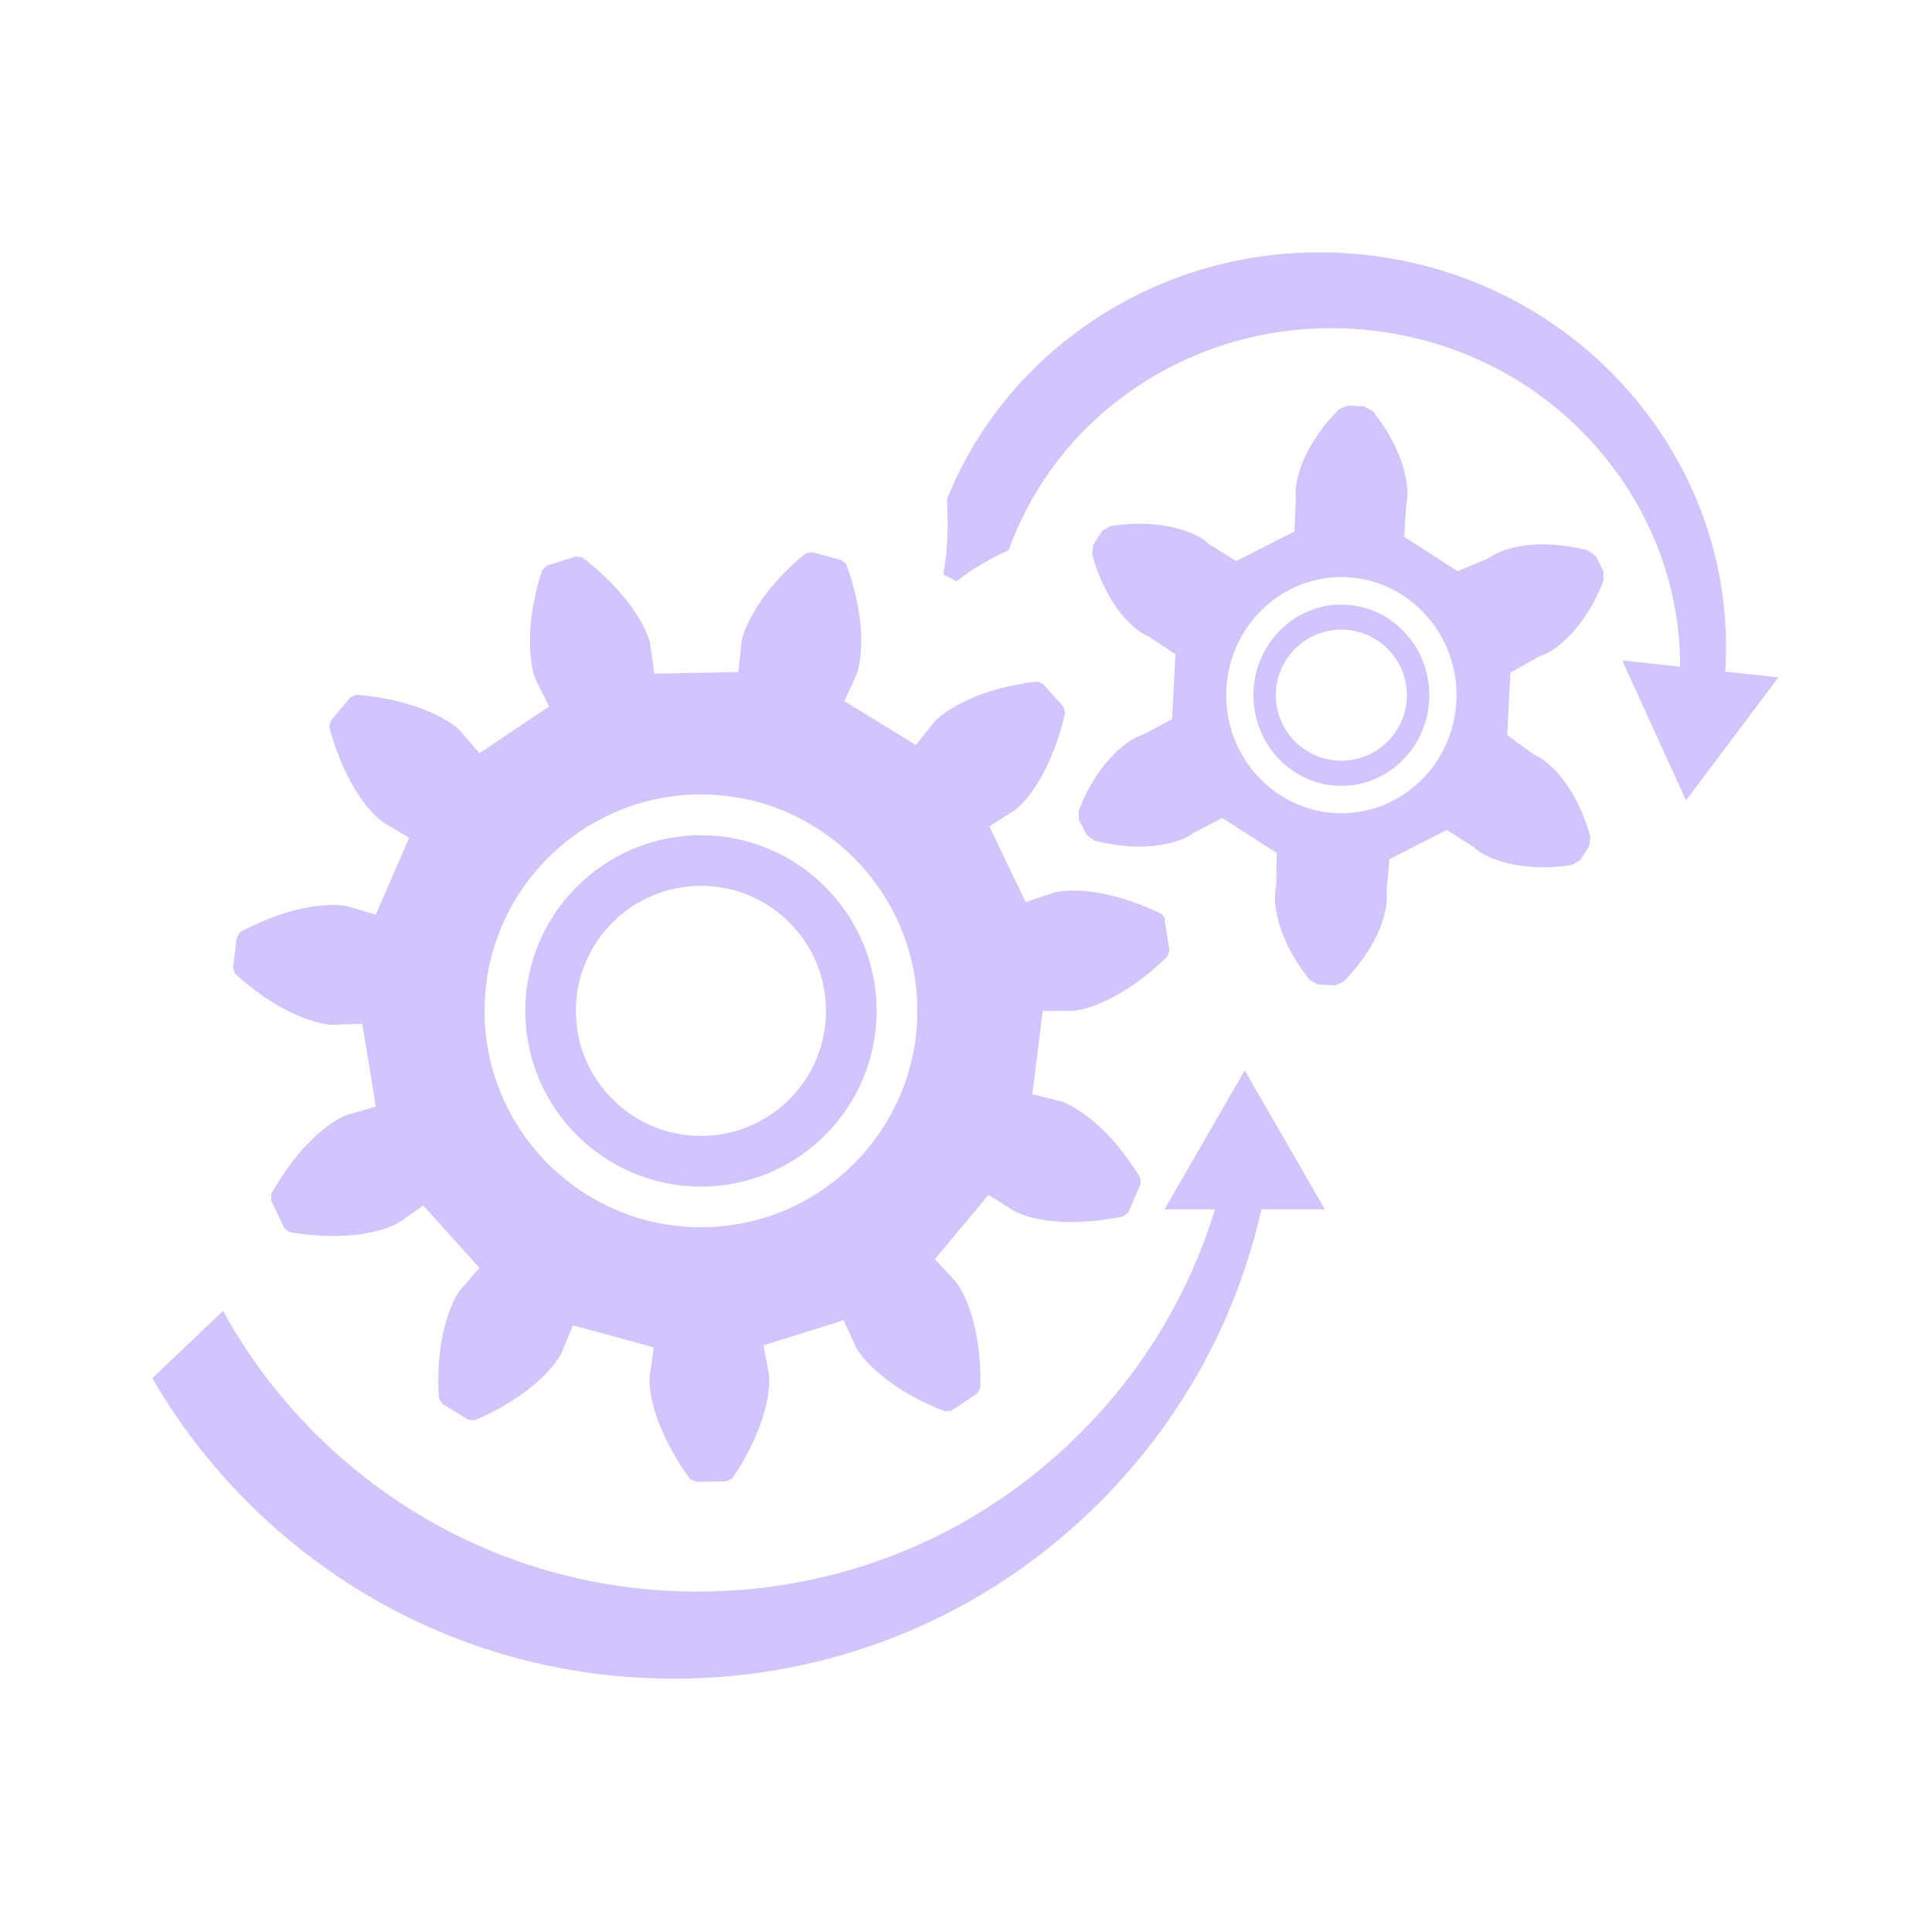
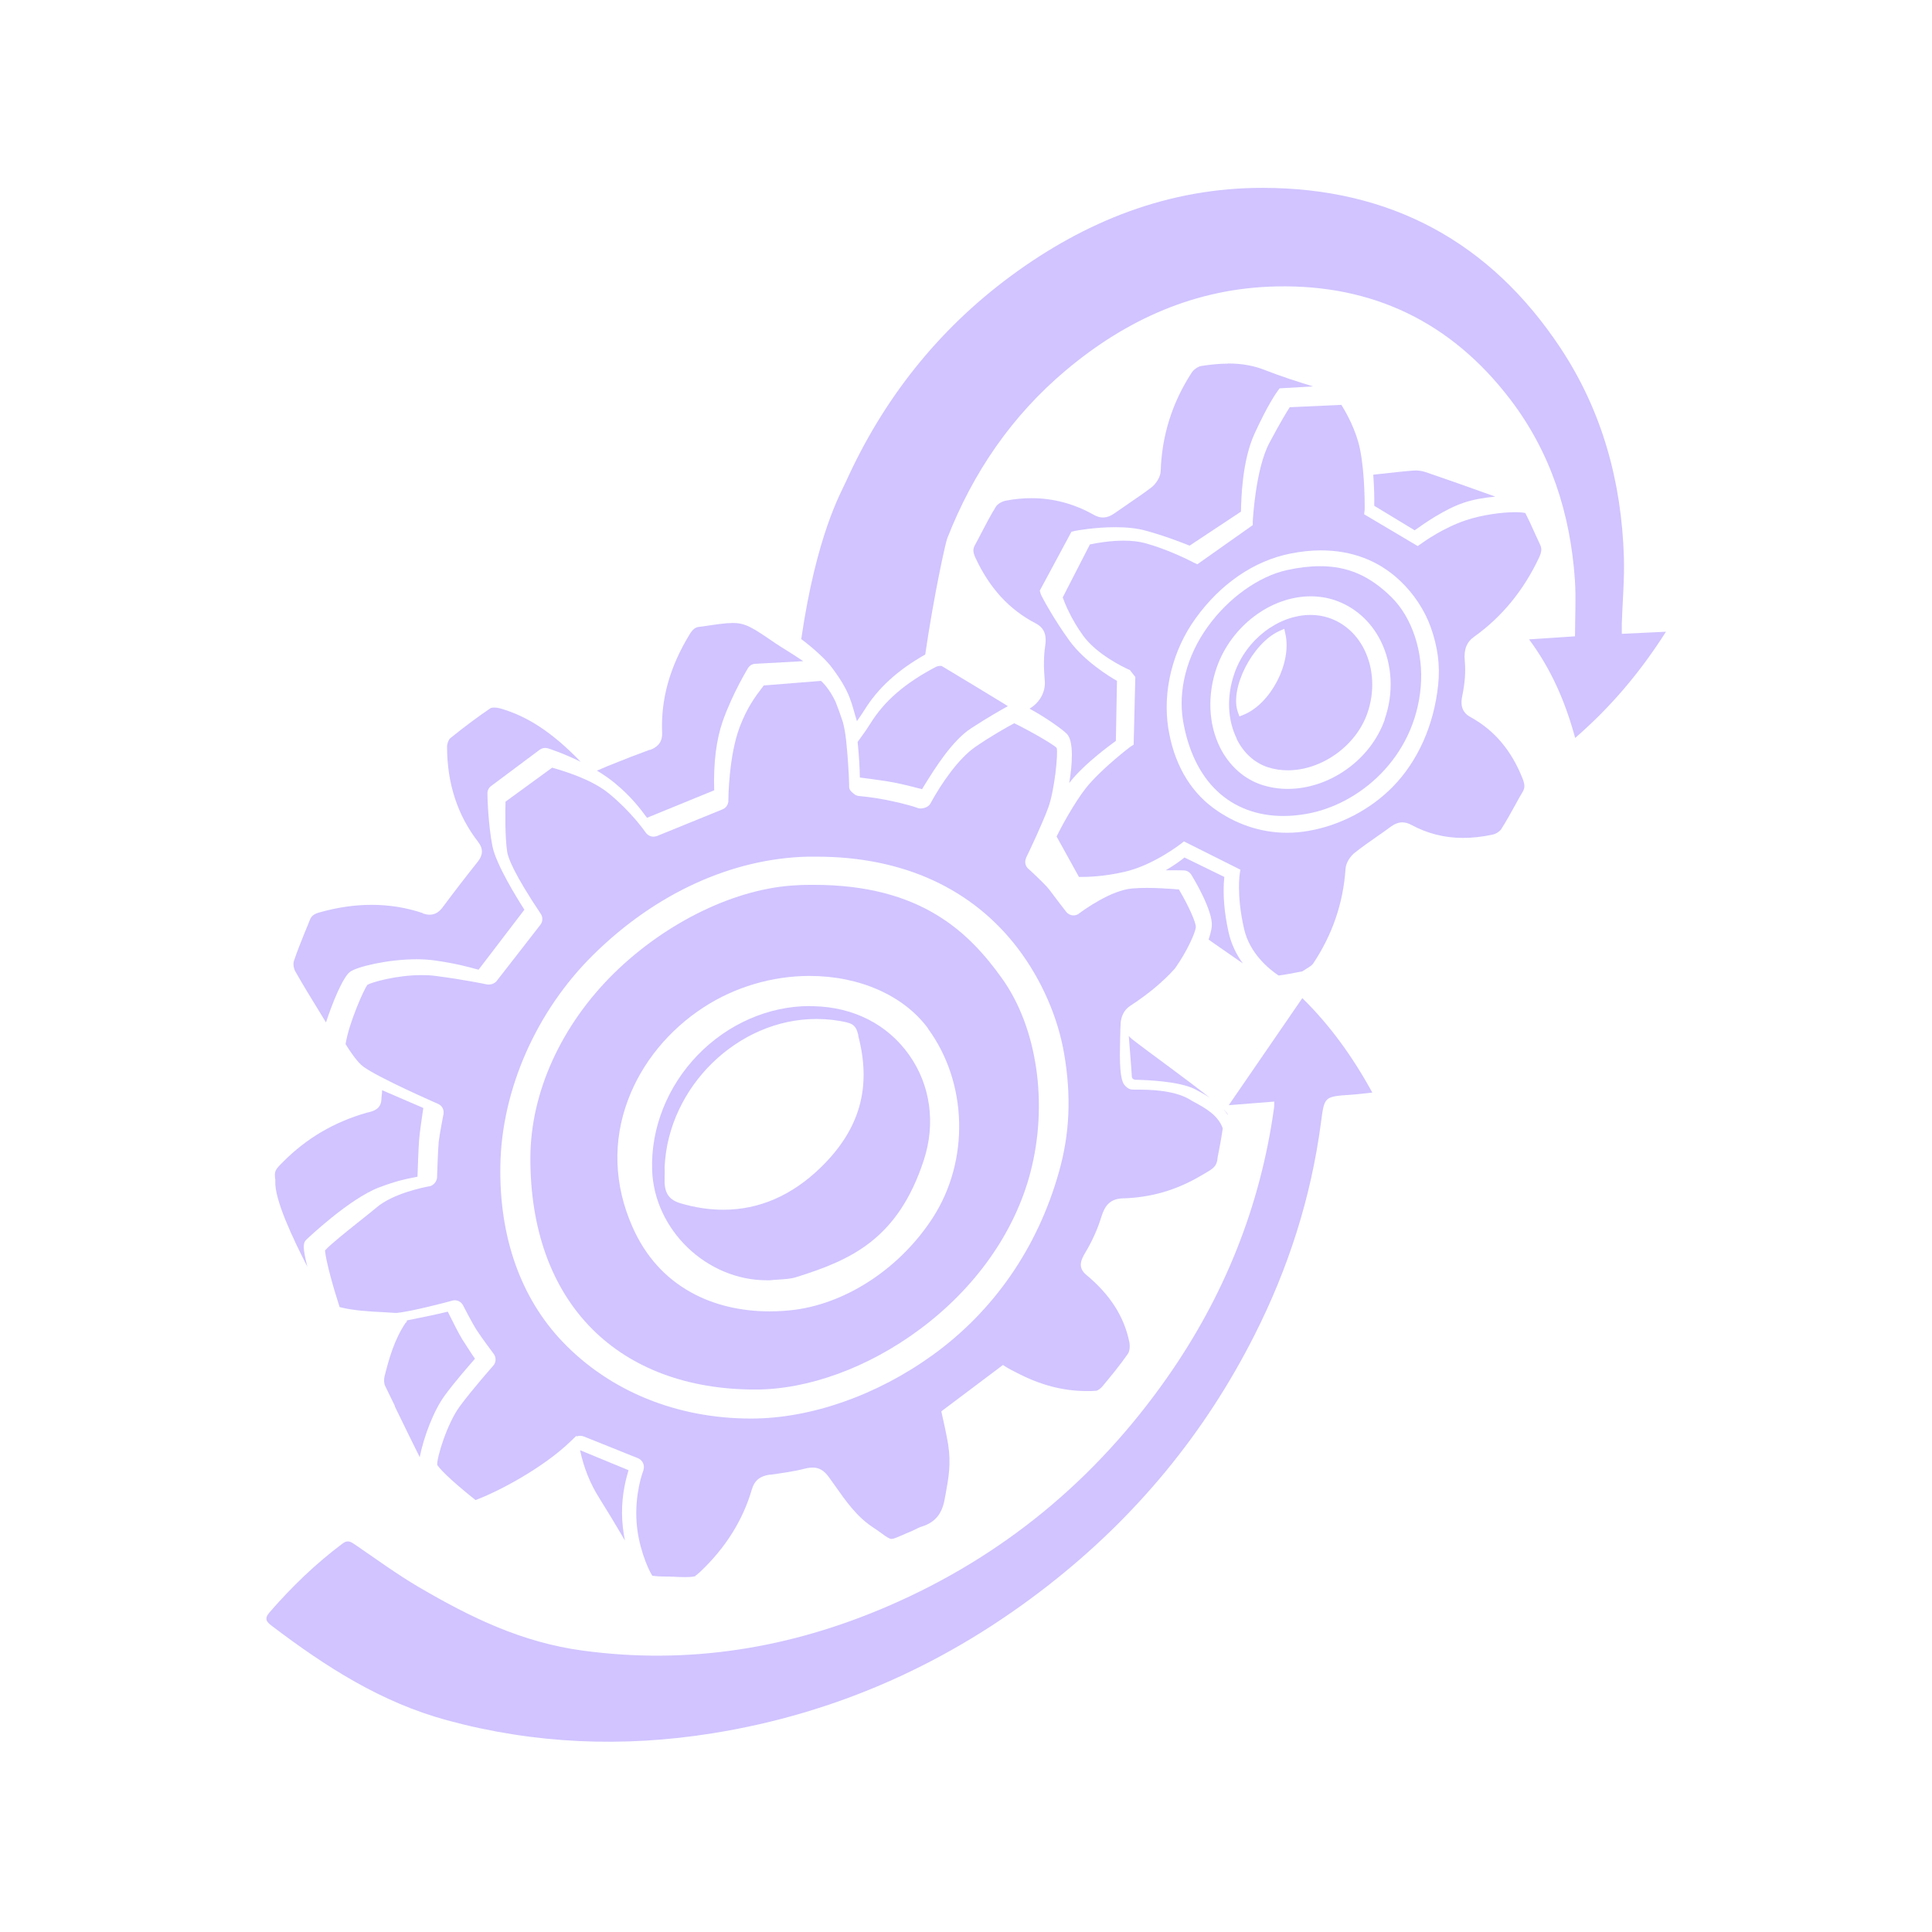
- <svg xmlns="http://www.w3.org/2000/svg" viewBox="-1.78 -1.01 38.05 38.05" width="40" height="40" role="img" aria-label="Wolfram System Modeler">
-   <g style="fill:#D1C4FF">
-     <path d="M12.025,15.44c-1.908,0-3.46,1.552-3.46,3.46s1.552,3.46,3.46,3.46,3.46-1.552,3.46-3.46-1.552-3.46-3.46-3.46ZM12.025,21.362c-1.36,0-2.463-1.103-2.463-2.463s1.103-2.463,2.463-2.463,2.463,1.103,2.463,2.463-1.103,2.463-2.463,2.463Z" />
-     <path d="M21.175,17.094l-.073-.102-.16-.075-.156-.067-.15-.059-.145-.052-.14-.046-.134-.038-.129-.032-.122-.027-.116-.022-.109-.017-.103-.012-.095-.008-.088-.005-.081-.002h-.074l-.066.003-.059.004-.052.005-.044.006-.036.006-.029.006-.022.005-.015.004-.007.002-.55.186-.715-1.49.489-.314.006-.004.012-.009.018-.013.023-.019.028-.025.032-.031.036-.037.04-.044.044-.05.047-.057.049-.064.051-.072.053-.08.054-.087.055-.095.055-.104.055-.112.055-.12.054-.129.052-.138.05-.146.048-.155.045-.163.041-.171-.033-.12-.405-.449-.116-.046-.175.023-.167.028-.159.031-.15.035-.142.037-.134.04-.126.041-.117.044-.109.045-.101.045-.092.045-.085.045-.077.044-.07.041-.062.04-.055.038-.048.035-.04.032-.034.029-.027.025-.022.021-.016.016-.01.011-.005.006-.363.454-1.407-.866.241-.529.003-.007.005-.015.007-.021.008-.028.009-.035.01-.044.01-.051.01-.058.009-.065.008-.074.006-.081.004-.088v-.198l-.005-.11-.009-.117-.015-.124-.019-.131-.025-.138-.03-.144-.036-.15-.044-.156-.051-.162-.058-.167-.093-.083-.583-.159-.122.024-.135.114-.126.113-.116.112-.108.111-.1.109-.091.106-.083.103-.076.1-.067.096-.06.092-.054.088-.048.083-.041.078-.035.073-.03.067-.025.061-.021.055-.017.049-.013.043-.009.035-.007.029-.004.022-.002.015v.007l-.061.578-1.653.032-.082-.576v-.007l-.004-.015-.005-.022-.008-.029-.011-.035-.015-.041-.019-.049-.023-.054-.028-.06-.033-.066-.038-.072-.045-.077-.051-.081-.057-.086-.064-.09-.072-.093-.079-.096-.087-.1-.095-.103-.104-.105-.112-.107-.12-.108-.13-.109-.139-.109-.123-.019-.577.182-.09.086-.052.169-.045.163-.037.158-.031.151-.025.145-.019.138-.015.132-.009.124-.005.117v.213l.005.095.007.088.009.081.01.073.011.065.012.058.012.05.012.043.011.035.009.028.008.021.006.013.003.007.261.52-1.372.92-.38-.44-.005-.005-.01-.01-.017-.016-.022-.02-.028-.024-.035-.027-.041-.03-.049-.033-.056-.035-.063-.037-.071-.039-.079-.04-.086-.041-.094-.041-.103-.04-.111-.04-.119-.038-.127-.037-.135-.035-.143-.032-.151-.029-.16-.025-.168-.021-.175-.017-.114.051-.387.464-.029.121.048.17.051.161.054.152.056.144.057.135.059.127.059.118.059.11.059.102.059.093.057.085.056.078.054.071.052.062.049.055.046.049.041.041.037.035.033.029.028.024.024.019.018.013.012.008.006.004.5.296-.658,1.516-.556-.165-.007-.002-.015-.003-.022-.004-.029-.004-.036-.004-.045-.004-.052-.003-.059-.002h-.066l-.074.003-.081.005-.088.008-.094.012-.102.017-.108.021-.115.026-.121.031-.127.037-.133.044-.138.051-.143.058-.148.065-.152.073-.157.081-.068.104-.075.6.041.117.132.117.13.108.128.1.124.091.121.083.118.075.114.067.11.06.105.053.1.047.094.04.089.035.083.03.077.025.071.021.064.017.058.012.051.009.044.007.036.004.03.003h.023l.015.002h.007l.58-.021.267,1.631-.556.162-.007.002-.015.005-.021.008-.027.012-.033.016-.039.021-.046.025-.051.03-.056.036-.06.041-.065.048-.07.055-.074.061-.077.068-.08.077-.082.084-.085.092-.086.101-.088.109-.089.117-.089.126-.089.135-.089.144-.088.152v.124l.26.545.099.077.174.027.168.021.161.015.155.009.147.004h.14l.133-.005.124-.008.117-.011.109-.015.102-.017.094-.019.086-.02.079-.021.071-.021.063-.021.055-.021.048-.02.04-.018.033-.016.026-.013.02-.011.012-.007.006-.004.475-.331,1.106,1.227-.38.438-.005.006-.009.012-.012.019-.017.025-.02.031-.022.038-.024.046-.026.053-.027.06-.028.068-.029.076-.029.084-.028.091-.027.1-.026.107-.024.115-.022.123-.019.131-.016.139-.011.146-.007.155-.002.162.003.169.008.176.066.106.515.316.124.011.161-.072.152-.074.143-.075.135-.076.126-.076.117-.076.109-.076.101-.075.092-.074.084-.072.077-.07.068-.066.061-.063.055-.06.048-.056.041-.052.035-.047.03-.043.025-.037.02-.031.015-.026.01-.02.006-.013.003-.007.22-.535,1.594.435-.082.573v.007l-.002.015v.053s-.001.037-.001.037l.003.045.004.052.006.059.009.065.012.073.017.079.021.086.026.092.031.099.036.104.043.11.049.115.055.12.062.126.07.13.078.134.085.137.093.141.103.143.113.053.604-.011.111-.057.096-.147.088-.144.08-.14.073-.137.064-.132.057-.128.051-.122.044-.117.038-.111.032-.106.027-.1.022-.093.018-.086.013-.08.01-.073.007-.066.004-.059.002-.052v-.112l-.003-.022-.002-.015v-.007l-.106-.57,1.576-.496.242.527.003.007.007.013.011.02.016.025.021.031.026.036.031.041.037.046.044.05.05.054.057.058.064.061.072.063.079.066.087.068.094.07.103.071.111.072.12.072.129.072.137.071.146.07.155.067.164.065.123-.017.502-.336.062-.108.002-.176-.003-.169-.008-.162-.013-.154-.017-.146-.021-.138-.024-.131-.026-.122-.028-.114-.03-.106-.031-.099-.032-.09-.032-.082-.032-.075-.031-.066-.03-.059-.028-.052-.026-.045-.024-.037-.021-.031-.018-.024-.013-.018-.009-.011-.005-.006-.396-.422,1.058-1.27.489.312.006.004.013.007.02.01.027.012.034.015.041.017.049.018.056.019.063.019.072.019.079.018.087.017.094.015.103.012.11.01.117.007.124.004h.133l.14-.005.146-.009.154-.015.161-.021.167-.027.173-.033.095-.081.241-.554-.006-.124-.093-.149-.094-.14-.094-.132-.094-.122-.093-.114-.092-.105-.09-.096-.088-.088-.086-.081-.083-.074-.079-.065-.076-.059-.072-.052-.067-.046-.062-.039-.057-.034-.052-.028-.046-.024-.04-.019-.034-.015-.028-.011-.021-.007-.015-.004-.007-.002-.562-.141.203-1.64h.587s.015-.001.015-.001l.022-.003.029-.004.036-.006.044-.008.051-.011.057-.015.063-.019.07-.023.076-.028.082-.033.087-.038.093-.045.098-.051.103-.057.107-.064.111-.072.115-.08.118-.087.121-.095.123-.104.126-.113.128-.122.036-.119-.098-.596.013-.011ZM12.025,23.16c-2.35,0-4.262-1.912-4.262-4.262s1.912-4.262,4.262-4.262,4.262,1.912,4.262,4.262-1.912,4.262-4.262,4.262Z" />
-     <path d="M24.638,10.897c-.955,0-1.732.801-1.732,1.785s.777,1.785,1.732,1.785,1.732-.801,1.732-1.785-.777-1.785-1.732-1.785ZM24.887,13.947c-.699.138-1.378-.317-1.516-1.016-.138-.699.317-1.378,1.016-1.516s1.378.317,1.516,1.016-.317,1.378-1.016,1.516Z" />
-     <path d="M29.798,10.238l-.15-.296-.15-.111-.22-.051-.21-.036-.198-.023-.186-.01h-.172l-.159.01-.144.018-.13.024-.115.028-.101.03-.086.031-.072.031-.058.029-.045.026-.031.021-.02.015-.008.007-.614.26-1.054-.679.041-.636.003-.01.005-.024.006-.037.005-.051.003-.064v-.078l-.007-.091-.013-.104-.022-.116-.031-.128-.043-.139-.056-.148-.07-.158-.085-.165-.101-.171-.118-.176-.137-.179-.163-.092-.332-.018-.171.075-.155.165-.136.163-.118.16-.102.156-.085.149-.071.142-.057.134-.045.124-.033.113-.024.102-.016.09-.008.078-.003.064v.051l.002.037.003.024.002.01-.031.646-1.145.579-.551-.343-.007-.007-.018-.017-.029-.024-.041-.03-.054-.035-.067-.038-.082-.04-.096-.04-.112-.039-.127-.036-.141-.032-.157-.026-.171-.019-.186-.009-.199.002-.212.015-.224.028-.162.094-.181.278-.021.186.065.216.074.199.08.183.084.166.086.148.088.132.087.116.085.101.082.086.077.072.071.058.062.047.054.035.045.025.033.017.022.009.01.004.536.355-.067,1.279-.57.303-.01.003-.023.007-.035.013-.047.021-.057.029-.067.039-.076.051-.084.063-.09.077-.095.091-.099.107-.101.122-.102.139-.101.156-.098.173-.093.191-.087.209v.187l.152.296.15.111.22.051.21.036.198.023.186.01h.172l.159-.01.144-.018.13-.024.115-.028.101-.03.086-.031.072-.031.058-.029.045-.026.031-.021.02-.015.008-.007.565-.293,1.076.689-.013.66-.003.01-.005.024-.006.037-.005.051-.003.064v.078l.007.091.013.104.022.116.031.128.043.139.056.148.07.158.085.165.101.171.118.176.137.179.163.092.332.018.171-.075.155-.165.136-.163.118-.16.102-.156.085-.149.071-.142.057-.134.045-.124.033-.113.024-.102.016-.09.008-.078.003-.064v-.051l-.002-.037-.003-.024-.002-.01.058-.651,1.131-.574.539.343.007.007.018.017.029.024.041.03.054.035.067.038.082.04.096.04.112.039.127.036.141.032.157.026.171.019.186.009.199-.002.212-.015.224-.028.162-.094.181-.278.021-.186-.065-.216-.074-.199-.08-.183-.084-.166-.086-.148-.088-.132-.087-.116-.085-.101-.082-.086-.077-.072-.071-.058-.062-.047-.054-.035-.045-.025-.033-.017-.022-.009-.01-.004-.532-.385.063-1.232.568-.32.01-.003.023-.007.035-.013.047-.021.057-.029.067-.039.076-.051.084-.063.09-.077.095-.091.099-.107.101-.122.102-.139.101-.156.098-.173.093-.191.087-.209v-.187h-.003ZM24.638,15.007c-1.25,0-2.268-1.044-2.268-2.326s1.018-2.326,2.268-2.326,2.268,1.044,2.268,2.326-1.018,2.326-2.268,2.326Z" />
-   </g>
-   <path style="fill:#D1C4FF" class="st1" d="M24.313,22.807l-1.579-2.736-1.579,2.736h.994c-.503,1.646-1.401,3.156-2.654,4.408-2.014,2.014-4.69,3.121-7.537,3.121s-5.523-1.109-7.537-3.121c-.724-.724-1.329-1.535-1.809-2.408l-1.392,1.327c.512.881,1.139,1.702,1.879,2.442,2.241,2.241,5.221,3.475,8.39,3.475s6.15-1.234,8.39-3.475c1.609-1.609,2.697-3.601,3.184-5.769h1.249Z" />
-   <path style="fill:#D1C4FF" class="st0" d="M32.198,12.218c.124-1.936-.491-3.824-1.753-5.35-1.335-1.614-3.233-2.63-5.346-2.859s-4.184.354-5.835,1.643c-1.086.849-1.898,1.939-2.394,3.168.034.582.007,1.071-.072,1.48l.262.138c.311-.248.658-.444,1.023-.612.415-1.136,1.128-2.148,2.117-2.921,1.417-1.106,3.194-1.607,5.006-1.41s3.441,1.068,4.586,2.453c.992,1.199,1.518,2.659,1.518,4.173l-1.141-.124,1.256,2.756,1.82-2.422-1.047-.114h-.001Z" />
+ <svg xmlns="http://www.w3.org/2000/svg" viewBox="-19.18 -13.53 139.15 139.15" width="44" height="44" fill="#D1C4FF" role="img" aria-label="Wolfram System Modeler">
+   <path d="M0.65 71.47V71.5V71.53C0.57 72.83 1.9 75.65 2.96 77.71C2.81 77.11 2.7 76.59 2.7 76.32C2.7 76.1 2.7 75.93 2.9 75.74C2.93 75.71 5.98 72.8 8.13 71.99C9.37 71.52 10.079 71.38 10.6 71.28C10.71 71.26 10.809 71.24 10.889 71.22C10.909 70.64 10.96 69.12 11.009 68.53C11.05 68.03 11.229 66.79 11.309 66.27L8.34 64.99C8.34 65.13 8.33 65.27 8.31 65.39C8.3 65.49 8.29 65.58 8.29 65.66C8.26 66.35 7.7 66.5 7.37 66.58C7.33 66.59 7.28 66.6 7.24 66.61C4.87 67.29 2.9 68.45 1.2 70.16C0.65 70.71 0.55 70.81 0.65 71.45" fill="#D1C4FF" />
+   <path d="M42.228 43.57C42.139 43.49 41.968 43.35 41.978 43.12C41.978 43.12 41.978 41.88 41.758 39.77C41.709 39.33 41.639 38.9 41.529 38.48C41.339 37.91 41.169 37.43 40.998 37.01C40.699 36.38 40.309 35.83 39.949 35.51L35.828 35.84C35.779 35.91 35.718 35.99 35.648 36.08C35.269 36.58 34.629 37.41 34.089 38.85C33.309 40.93 33.279 43.96 33.279 44.1C33.298 44.38 33.129 44.65 32.868 44.76L28.148 46.68C28.069 46.71 27.979 46.73 27.889 46.73C27.669 46.73 27.468 46.62 27.338 46.45C27.229 46.29 26.268 44.93 24.689 43.63C23.409 42.57 21.319 41.97 20.588 41.76L17.229 44.21C17.209 44.96 17.189 46.79 17.349 47.82C17.409 48.24 17.819 49.38 19.768 52.29C19.928 52.53 19.919 52.85 19.738 53.08L16.588 57.13C16.468 57.28 16.248 57.38 16.018 57.38C15.948 57.38 15.889 57.38 15.829 57.36C15.829 57.36 14.289 57.03 12.188 56.76C11.889 56.72 11.559 56.7 11.209 56.7C9.369 56.7 7.579 57.22 7.279 57.4C7.059 57.68 5.959 60.1 5.709 61.67C5.959 62.09 6.549 62.97 6.969 63.28C8.089 64.11 12.319 65.95 12.358 65.97C12.629 66.08 12.799 66.35 12.768 66.65V66.68C12.768 66.68 12.479 68.16 12.418 68.7C12.358 69.35 12.299 71.25 12.299 71.27V71.29C12.268 71.57 12.059 71.83 11.778 71.91C11.778 71.91 11.768 71.91 11.739 71.91C11.309 71.99 9.129 72.43 7.949 73.43C7.609 73.72 7.149 74.08 6.659 74.47C5.709 75.23 4.629 76.09 4.239 76.52C4.239 76.52 4.229 76.54 4.229 76.55C4.289 77.26 4.789 79.1 5.279 80.61C6.229 80.86 7.409 80.93 8.459 80.98C8.739 81 9.019 81.01 9.279 81.03C9.309 81.03 9.349 81.03 9.379 81.03C10.338 80.96 13.118 80.23 13.348 80.16C13.418 80.13 13.498 80.12 13.569 80.12C13.829 80.12 14.069 80.27 14.178 80.5C14.178 80.5 14.829 81.77 15.159 82.28C15.498 82.81 16.369 83.97 16.378 83.98C16.569 84.24 16.558 84.6 16.338 84.84C16.279 84.91 14.868 86.5 13.928 87.77C13.018 89.01 12.278 91.45 12.309 91.97C12.409 92.16 13.059 92.91 15.069 94.51C16.738 93.89 19.948 92.19 21.928 90.27L22.099 90.11C22.099 90.11 22.148 90.05 22.178 90.03L22.349 89.87V89.93C22.518 89.86 22.709 89.87 22.869 89.93L26.779 91.5C27.099 91.64 27.268 91.99 27.169 92.32V92.35C27.099 92.52 26.529 94.07 26.669 96.1C26.779 97.76 27.428 99.37 27.799 99.96C28.148 100.01 28.538 100.02 28.858 100.02C28.998 100.02 29.119 100.02 29.229 100.03H29.288C29.588 100.05 29.898 100.06 30.169 100.06C30.709 100.06 30.878 100 30.919 99.98V99.95L31.018 99.88C31.069 99.84 31.159 99.76 31.248 99.68C33.069 97.96 34.328 95.96 34.968 93.75C35.158 93.1 35.559 92.78 36.258 92.68H36.349C37.169 92.56 38.019 92.45 38.819 92.24C39.019 92.19 39.188 92.17 39.349 92.17C39.819 92.17 40.178 92.38 40.519 92.86C40.669 93.06 40.809 93.26 40.949 93.46C41.758 94.61 42.519 95.69 43.658 96.45C43.928 96.63 44.148 96.78 44.319 96.91C44.718 97.2 44.889 97.31 45.029 97.31C45.169 97.31 45.408 97.21 45.798 97.04C45.968 96.96 46.178 96.87 46.428 96.77C46.529 96.73 46.618 96.68 46.728 96.63C46.889 96.55 47.048 96.46 47.239 96.41C48.169 96.11 48.669 95.51 48.858 94.45C48.879 94.33 48.898 94.2 48.928 94.08C49.139 92.91 49.328 91.9 49.108 90.49C49.019 89.92 48.669 88.32 48.658 88.31L48.618 88.12L53.059 84.78L53.239 84.9C53.239 84.9 53.408 85.02 54.008 85.32C55.769 86.24 57.398 86.66 59.118 86.66C59.328 86.66 59.538 86.66 59.748 86.64C59.858 86.64 60.059 86.5 60.188 86.36C60.788 85.64 61.478 84.81 62.059 83.97C62.178 83.8 62.218 83.43 62.158 83.13C61.788 81.3 60.779 79.72 59.059 78.29C58.419 77.76 58.678 77.2 58.998 76.67C59.478 75.87 59.868 75.01 60.148 74.1C60.389 73.33 60.748 72.8 61.718 72.78C63.718 72.72 65.558 72.19 67.329 71.14C67.409 71.09 67.499 71.04 67.569 71C68.219 70.62 68.469 70.48 68.519 69.83C68.519 69.81 68.519 69.8 68.558 69.63C68.629 69.27 68.788 68.44 68.888 67.74C68.558 66.79 67.618 66.27 66.859 65.86C66.719 65.79 66.588 65.71 66.478 65.64C65.308 64.95 63.389 64.95 62.758 64.95H62.548C62.269 64.95 62.118 64.93 61.898 64.71C61.699 64.53 61.478 64.2 61.478 62.4C61.478 62.11 61.508 60.38 61.538 60.09C61.538 60.05 61.548 60.01 61.559 59.97C61.629 59.53 61.858 59.16 62.199 58.93C63.519 58.07 64.579 57.19 65.448 56.22C66.319 54.99 66.909 53.65 66.948 53.26C66.978 52.94 66.428 51.71 65.728 50.53C65.618 50.53 65.489 50.52 65.338 50.5C64.849 50.47 64.178 50.42 63.459 50.42C63.069 50.42 62.709 50.43 62.379 50.46C60.858 50.58 58.919 51.98 58.538 52.26C58.529 52.27 58.519 52.28 58.519 52.28C58.408 52.36 58.279 52.4 58.139 52.4C57.938 52.4 57.748 52.31 57.618 52.15C57.578 52.1 56.839 51.15 56.428 50.59C56.139 50.2 55.368 49.49 54.949 49.1L54.879 49.04C54.658 48.84 54.599 48.52 54.728 48.26V48.24C54.928 47.84 55.889 45.81 56.319 44.64C56.769 43.42 57.038 40.76 56.928 40.34C56.709 40.1 55.169 39.2 53.868 38.56C53.389 38.82 52.248 39.45 51.059 40.27C49.858 41.1 48.608 42.91 47.839 44.33C47.819 44.36 47.809 44.37 47.809 44.38C47.669 44.6 47.349 44.7 47.118 44.7C47.078 44.7 47.038 44.7 46.998 44.69C46.998 44.69 46.959 44.69 46.908 44.66C46.158 44.4 45.228 44.2 44.578 44.07C43.599 43.88 42.858 43.82 42.769 43.81C42.589 43.81 42.408 43.74 42.279 43.61C42.269 43.6 42.248 43.59 42.239 43.57M54.169 54.83C55.839 57.05 57.008 59.72 57.459 62.34C57.989 65.41 57.868 68.12 57.089 70.88C55.559 76.32 52.408 80.88 47.989 84.07C43.968 86.97 39.209 88.64 34.919 88.64C29.578 88.64 24.759 86.68 21.349 83.12C18.328 79.96 16.768 75.57 16.858 70.42C16.948 64.94 19.459 59.26 23.578 55.21C28.049 50.81 33.519 48.31 38.978 48.17C39.199 48.17 39.419 48.17 39.639 48.17C45.858 48.17 50.879 50.47 54.169 54.83Z" fill="#D1C4FF" />
+   <path d="M9.25 87.75C9.83 88.95 10.48 90.28 11.05 91.42C11.33 90 12.04 88.08 12.86 86.97C13.56 86.01 14.52 84.92 15.03 84.33C14.8 84.01 14.52 83.56 14.3 83.22L14.13 82.96C13.88 82.57 13.38 81.56 13.07 80.94C12.28 81.14 11.03 81.39 10.13 81.57C10.13 81.57 10.13 81.58 10.13 81.59L10.09 81.72H10.05C9.23 82.92 8.84 84.31 8.51 85.63C8.46 85.85 8.48 86.13 8.56 86.29C8.78 86.73 9.01 87.22 9.26 87.73" fill="#D1C4FF" />
+   <path d="M22.61 90.93V90.98C22.88 92.21 23.32 93.31 23.96 94.33C24.57 95.3 25.17 96.3 25.74 97.27C25.77 97.32 25.8 97.38 25.83 97.43C25.71 96.81 25.62 96.13 25.62 95.44C25.61 94.07 25.92 92.92 26.09 92.36L22.6 90.92L22.61 90.93Z" fill="#D1C4FF" />
+   <path d="M39.139 58.93C36.189 58.93 33.249 60.21 31.079 62.45C28.889 64.71 27.689 67.73 27.789 70.73C27.929 75.04 31.709 78.68 36.039 78.68C36.119 78.68 36.189 78.68 36.269 78.68C36.479 78.66 36.699 78.64 36.909 78.63C37.349 78.6 37.759 78.58 38.149 78.46C42.079 77.23 45.489 75.75 47.359 70.02C48.219 67.38 47.839 64.62 46.299 62.45C44.749 60.26 42.319 59.01 39.429 58.94C39.339 58.94 39.249 58.94 39.159 58.94M41.819 60.11C42.439 60.25 42.529 60.61 42.639 61.03V61.09C43.609 64.82 42.739 67.83 39.909 70.58C37.839 72.58 35.489 73.6 32.919 73.6C31.929 73.6 30.899 73.45 29.849 73.14C28.829 72.85 28.649 72.18 28.689 71.27C28.699 70.99 28.699 70.8 28.689 70.54V70.51C28.959 64.73 33.969 59.86 39.619 59.86C40.359 59.86 41.109 59.94 41.829 60.11" fill="#D1C4FF" />
+   <path d="M38.21 50.23C33.88 50.42 28.83 52.85 25.04 56.57C21.24 60.31 19.04 65.14 19.02 69.83C19 74.97 20.53 79.24 23.47 82.19C26.31 85.04 30.37 86.55 35.22 86.55C39.04 86.55 43.36 84.97 47.07 82.21C51.08 79.23 53.9 75.23 55.03 70.93C56.33 65.98 55.53 60.49 52.99 56.94C50.61 53.61 47.14 50.2 39.44 50.2C39.04 50.2 38.63 50.2 38.21 50.23ZM47.66 60.56C50.52 64.46 50.66 70.07 48 74.18C45.7 77.74 41.91 80.28 38.11 80.8C37.49 80.88 36.86 80.92 36.24 80.92C34.16 80.92 32.2 80.45 30.59 79.55C28.71 78.51 27.29 76.92 26.37 74.83C25.04 71.82 24.93 68.65 26.06 65.67C27.06 63.01 28.99 60.65 31.5 59.02C33.74 57.56 36.45 56.76 39.13 56.76C42.74 56.76 45.92 58.18 47.66 60.54" fill="#D1C4FF" />
+   <path d="M48.64 34.44C48.64 34.44 48.6 34.43 48.53 34.43C48.43 34.43 48.32 34.46 48.25 34.49C46.01 35.66 44.51 36.96 43.51 38.58C43.3 38.92 43.08 39.23 42.84 39.56C42.76 39.68 42.67 39.79 42.59 39.91C42.71 41.11 42.74 41.9 42.75 42.47C43.18 42.52 43.91 42.62 44.76 42.75C45.58 42.88 46.41 43.1 46.95 43.24C47.05 43.27 47.15 43.29 47.23 43.31C47.29 43.21 47.36 43.1 47.43 42.98C48.12 41.87 49.39 39.81 50.77 38.92C52.03 38.1 52.94 37.59 53.41 37.33C53.35 37.3 53.3 37.26 53.24 37.22C52.03 36.48 49.77 35.11 48.63 34.43" fill="#D1C4FF" />
+   <path d="M67.869 54.14L68.219 54.39C68.729 54.74 69.229 55.09 69.729 55.44C69.949 55.6 70.159 55.73 70.339 55.86C69.889 55.25 69.509 54.51 69.309 53.62C68.989 52.19 68.879 50.85 68.999 49.63L66.129 48.23C65.849 48.46 65.379 48.8 64.779 49.15C64.969 49.15 65.139 49.15 65.279 49.15C65.769 49.15 66.069 49.16 66.079 49.16C66.309 49.16 66.509 49.29 66.629 49.48C66.789 49.74 68.189 52.06 68.099 53.18C68.079 53.45 67.969 53.82 67.869 54.14Z" fill="#D1C4FF" />
+   <path d="M27.619 40.47C26.739 40.79 25.809 41.15 24.599 41.64C24.429 41.71 24.289 41.77 24.179 41.82C24.029 41.89 23.909 41.94 23.809 41.97C24.259 42.24 24.699 42.54 25.099 42.87C26.289 43.85 26.959 44.75 27.359 45.29C27.379 45.32 27.399 45.34 27.419 45.37L32.259 43.39C32.199 41.42 32.409 39.74 32.879 38.4C33.599 36.37 34.689 34.6 34.699 34.58C34.819 34.4 34.999 34.29 35.209 34.28L38.669 34.09C38.249 33.8 37.809 33.52 37.419 33.28C37.109 33.09 36.849 32.92 36.639 32.78C35.019 31.67 34.529 31.34 33.589 31.34C33.079 31.34 32.419 31.44 31.419 31.59C31.419 31.59 31.399 31.59 31.389 31.59C31.359 31.59 31.309 31.6 31.259 31.61C30.929 31.62 30.719 31.77 30.469 32.19C29.049 34.53 28.409 36.84 28.509 39.25C28.539 40.06 28.019 40.34 27.619 40.49" fill="#D1C4FF" />
+   <path d="M69.259 12.66C68.679 12.66 68.049 12.72 67.329 12.83C67.099 12.87 66.789 13.09 66.649 13.31C65.249 15.46 64.499 17.84 64.419 20.38C64.409 20.83 64.069 21.32 63.769 21.56C63.239 21.97 62.669 22.35 62.119 22.73C61.779 22.96 61.429 23.2 61.089 23.44C60.569 23.81 60.099 23.84 59.579 23.54C58.179 22.75 56.669 22.35 55.109 22.35C54.509 22.35 53.879 22.41 53.259 22.53C52.979 22.58 52.659 22.78 52.549 22.96C52.169 23.57 51.839 24.21 51.509 24.84C51.359 25.14 51.189 25.45 51.029 25.75C50.879 26.02 50.899 26.26 51.069 26.63C52.089 28.83 53.509 30.38 55.419 31.37C56.169 31.76 56.179 32.41 56.099 32.99C55.989 33.72 55.979 34.52 56.069 35.51C56.139 36.32 55.679 37.1 54.969 37.51C56.189 38.17 57.409 39.05 57.679 39.35C58.159 39.88 58.059 41.51 57.829 42.87C57.929 42.74 58.029 42.61 58.129 42.5C59.139 41.34 60.619 40.25 61.189 39.83L61.269 35.51C60.709 35.19 58.909 34.08 57.849 32.62C56.699 31.04 55.799 29.36 55.769 29.23L55.709 29.01L57.989 24.77L58.229 24.71C58.359 24.68 59.699 24.44 61.149 24.44C61.989 24.44 62.709 24.52 63.299 24.68C64.709 25.06 65.919 25.54 66.499 25.77L70.199 23.32V23.3C70.219 22.4 70.279 19.66 71.179 17.7C72.129 15.63 72.719 14.8 72.829 14.65L72.979 14.44L75.389 14.3C74.249 13.95 73.089 13.58 71.969 13.14C71.149 12.81 70.269 12.65 69.289 12.65" fill="#D1C4FF" />
+   <path d="M11.279 52.24C10.099 51.84 8.859 51.64 7.599 51.64C6.339 51.64 5.139 51.82 3.849 52.18C3.439 52.29 3.249 52.44 3.139 52.72C3.029 53.01 2.909 53.29 2.789 53.58C2.509 54.27 2.229 54.97 1.989 55.68C1.919 55.88 1.969 56.23 2.099 56.45C2.659 57.44 3.269 58.43 3.859 59.39C4.009 59.63 4.159 59.87 4.299 60.11C4.739 58.76 5.509 56.84 6.039 56.46C6.529 56.1 8.759 55.56 10.819 55.56C11.299 55.56 11.749 55.59 12.159 55.65C13.639 55.86 14.509 56.1 15.089 56.26C15.159 56.28 15.229 56.3 15.289 56.31L18.589 51.99C18.069 51.18 16.559 48.75 16.289 47.43C15.969 45.81 15.919 43.69 15.929 43.58C15.939 43.37 16.039 43.19 16.209 43.07L19.689 40.47C19.859 40.35 20.059 40.31 20.259 40.36C20.279 40.36 21.369 40.71 22.649 41.34C22.629 41.32 22.599 41.29 22.579 41.27C20.589 39.22 18.809 38.05 16.839 37.49C16.699 37.45 16.549 37.43 16.419 37.43C16.229 37.43 16.149 37.47 16.129 37.49C15.189 38.13 14.249 38.83 13.249 39.64C13.129 39.74 13.019 40.03 13.019 40.25C13.019 42.89 13.769 45.19 15.259 47.11C15.629 47.59 15.619 48.04 15.239 48.52C14.309 49.69 13.479 50.77 12.699 51.82C12.429 52.18 12.129 52.35 11.759 52.35C11.619 52.35 11.459 52.32 11.299 52.27" fill="#D1C4FF" />
+   <path d="M68.949 66.38C69.059 66.5 69.159 66.63 69.259 66.77V66.75C69.239 66.68 69.129 66.55 68.959 66.38" fill="#D1C4FF" />
+   <path d="M75.888 27.25C75.158 27.25 74.368 27.34 73.518 27.53C71.488 27.97 69.288 29.54 67.798 31.62C66.298 33.7 65.658 36.17 66.028 38.39C66.388 40.51 67.228 42.26 68.478 43.44C69.718 44.62 71.368 45.24 73.248 45.24C73.778 45.24 74.338 45.19 74.908 45.09C78.668 44.44 82.708 41.09 83.148 35.93C83.358 33.48 82.538 30.96 81.048 29.49C79.478 27.94 77.898 27.25 75.898 27.25M80.558 38.29C80.058 39.71 79.078 40.99 77.778 41.9C76.508 42.8 75.008 43.29 73.568 43.29C72.928 43.29 72.298 43.19 71.708 43C70.418 42.58 69.348 41.62 68.688 40.3C67.848 38.6 67.768 36.5 68.458 34.53C69.498 31.57 72.338 29.42 75.218 29.42C75.808 29.42 76.388 29.51 76.938 29.69C78.378 30.17 79.568 31.22 80.278 32.66C81.108 34.35 81.208 36.4 80.548 38.28" fill="#D1C4FF" />
+   <path d="M82.719 24.66C82.719 24.66 82.749 24.64 82.758 24.63C83.388 24.18 84.879 23.13 86.269 22.67C86.918 22.45 87.709 22.31 88.519 22.24C86.749 21.6 85.008 20.99 83.489 20.47C83.219 20.38 82.928 20.34 82.638 20.36C81.859 20.42 81.088 20.51 80.269 20.6C80.088 20.62 79.909 20.64 79.728 20.66C79.799 21.61 79.808 22.45 79.799 22.9L82.719 24.67V24.66Z" fill="#D1C4FF" />
+   <path d="M62.119 61.08C62.179 61.94 62.299 63.28 62.339 64C62.339 64.13 62.449 64.23 62.579 64.24C63.349 64.25 65.789 64.34 66.909 64.93C67.219 65.09 67.579 65.29 67.949 65.53C66.309 64.22 63.549 62.25 62.339 61.3C62.259 61.24 62.189 61.16 62.119 61.08Z" fill="#D1C4FF" />
+   <path d="M80.96 46.03C81.27 45.81 81.54 45.7 81.82 45.7C82.03 45.7 82.25 45.76 82.47 45.88C83.61 46.5 84.86 46.82 86.19 46.82C86.87 46.82 87.59 46.74 88.33 46.58C88.57 46.53 88.84 46.35 88.95 46.18C89.3 45.63 89.62 45.05 89.93 44.49C90.11 44.16 90.3 43.81 90.5 43.48C90.65 43.22 90.65 42.99 90.5 42.59C89.69 40.52 88.45 39.06 86.72 38.11C85.99 37.71 86.04 37.05 86.14 36.58C86.33 35.67 86.39 34.85 86.32 34.08C86.24 33.24 86.45 32.71 87.02 32.31C88.99 30.9 90.55 29 91.66 26.65C91.86 26.23 91.88 25.98 91.74 25.69C91.6 25.39 91.46 25.09 91.33 24.8C91.13 24.34 90.91 23.87 90.68 23.42C90.55 23.39 90.32 23.36 89.94 23.36C89.04 23.36 87.59 23.54 86.4 23.94C84.78 24.48 83.38 25.48 83.23 25.59L82.93 25.8L79.07 23.51L79.11 23.17C79.11 23.02 79.14 20.61 78.77 18.81C78.49 17.45 77.8 16.22 77.43 15.63L73.71 15.8C73.51 16.11 73.06 16.84 72.25 18.36C71.24 20.25 71.05 23.98 71.05 24.02V24.29L67.06 27.11L66.77 26.98C66.77 26.98 66.76 26.98 66.74 26.96C66.45 26.81 64.89 26.02 63.26 25.58C62.84 25.47 62.33 25.41 61.75 25.41C60.76 25.41 59.8 25.58 59.32 25.68L57.36 29.5C57.51 29.92 57.98 31.08 58.83 32.25C59.81 33.6 61.73 34.52 62.11 34.69C62.12 34.69 62.13 34.7 62.14 34.7L62.2 34.73L62.59 35.23L62.47 40.1L62.17 40.3C62.07 40.38 60.09 41.9 59.03 43.23C58.19 44.3 57.24 46.05 56.92 46.72L58.53 49.63C58.58 49.63 58.64 49.63 58.7 49.63C59.68 49.63 60.71 49.51 61.78 49.27C63.92 48.79 65.92 47.21 65.94 47.19L66.09 47.07L70.16 49.11L70.12 49.34C70.12 49.34 69.85 50.86 70.42 53.36C70.82 55.14 72.23 56.28 72.91 56.73C73.34 56.68 73.89 56.57 74.62 56.43C74.71 56.37 74.81 56.31 74.9 56.25C75.11 56.12 75.32 56 75.41 55.85C76.79 53.78 77.57 51.49 77.73 49.05C77.76 48.59 78.09 48.13 78.39 47.89C78.91 47.48 79.45 47.1 79.98 46.73C80.31 46.5 80.66 46.26 80.99 46.01M75.09 46.31C74.57 46.4 74.04 46.45 73.53 46.45C71.63 46.45 69.79 45.83 68.2 44.66C66.47 43.38 65.35 41.39 64.96 38.89C64.55 36.24 65.28 33.29 66.93 31.01C68.72 28.52 71.14 26.86 73.76 26.34C74.51 26.19 75.25 26.11 75.95 26.11C78.19 26.11 80.11 26.84 81.65 28.29C82.64 29.22 83.43 30.42 83.87 31.65C84.38 33.09 84.55 34.41 84.4 35.81C84.1 38.69 82.94 41.3 81.12 43.15C79.53 44.77 77.33 45.92 75.08 46.31" fill="#D1C4FF" />
+   <path d="M97.629 32.12C97.629 31.81 97.629 31.59 97.629 31.37C97.679 29.78 97.829 28.18 97.779 26.59C97.609 21.18 96.229 16.1 93.229 11.56C88.159 3.89 80.969 0.01 71.779 3.12573e-05C65.009 -0.01 58.999 2.38 53.609 6.36C48.349 10.25 44.419 15.24 41.729 21.2C41.369 21.99 39.619 25.03 38.529 32.5C39.349 33.11 40.289 33.95 40.719 34.53C42.109 36.37 42.129 37.11 42.539 38.41C42.729 38.14 42.909 37.88 43.079 37.61C44.049 36.04 45.449 34.75 47.459 33.61C48.079 29.36 48.919 25.56 49.039 25.26C50.889 20.52 53.679 16.43 57.589 13.14C61.969 9.46 66.969 7.22 72.749 7.1C79.719 6.95 85.359 9.69 89.589 15.23C92.509 19.05 93.919 23.46 94.249 28.22C94.339 29.56 94.259 30.91 94.259 32.3C93.159 32.37 92.119 32.44 90.949 32.52C92.579 34.72 93.569 37.05 94.269 39.62C96.859 37.37 98.959 34.88 100.809 31.97C99.659 32.02 98.689 32.07 97.639 32.12" fill="#D1C4FF" />
+   <path d="M74.609 58.37C72.829 60.96 71.079 63.51 69.319 66.07C70.379 65.99 71.449 65.9 72.599 65.81C72.589 66.04 72.599 66.16 72.579 66.28C71.589 73.39 68.969 79.87 64.859 85.72C59.709 93.06 53.029 98.59 44.779 102.15C37.739 105.19 30.409 106.39 22.769 105.35C18.419 104.76 14.759 102.99 10.969 100.77C9.389 99.84 7.899 98.75 6.379 97.71C6.089 97.51 5.859 97.37 5.509 97.63C3.569 99.08 1.839 100.75 0.249 102.58C-0.171 103.06 -0.001 103.27 0.409 103.58C4.339 106.56 8.279 109.08 13.019 110.37C19.309 112.08 25.689 112.34 32.129 111.31C41.139 109.87 49.189 106.23 56.349 100.63C62.619 95.73 67.589 89.73 71.179 82.62C73.619 77.8 75.249 72.71 75.959 67.34C76.209 65.45 76.179 65.45 78.089 65.32C78.579 65.29 79.079 65.22 79.659 65.16C78.229 62.55 76.589 60.29 74.619 58.36" fill="#D1C4FF" />
+   <path d="M69.889 39.69C70.389 40.7 71.169 41.41 72.139 41.73C72.6 41.88 73.079 41.95 73.579 41.95C76.019 41.95 78.48 40.19 79.299 37.85C79.84 36.31 79.76 34.64 79.09 33.27C78.54 32.15 77.629 31.34 76.529 30.97C76.109 30.83 75.669 30.76 75.219 30.76C72.889 30.76 70.579 32.53 69.73 34.96C69.159 36.59 69.219 38.31 69.9 39.68M72.98 31.91L73.32 31.76L73.4 32.13C73.87 34.22 72.35 37.15 70.389 37.95L70.09 38.07L69.98 37.77C69.359 36.07 71.029 32.79 72.96 31.92" fill="#D1C4FF" />
</svg>
